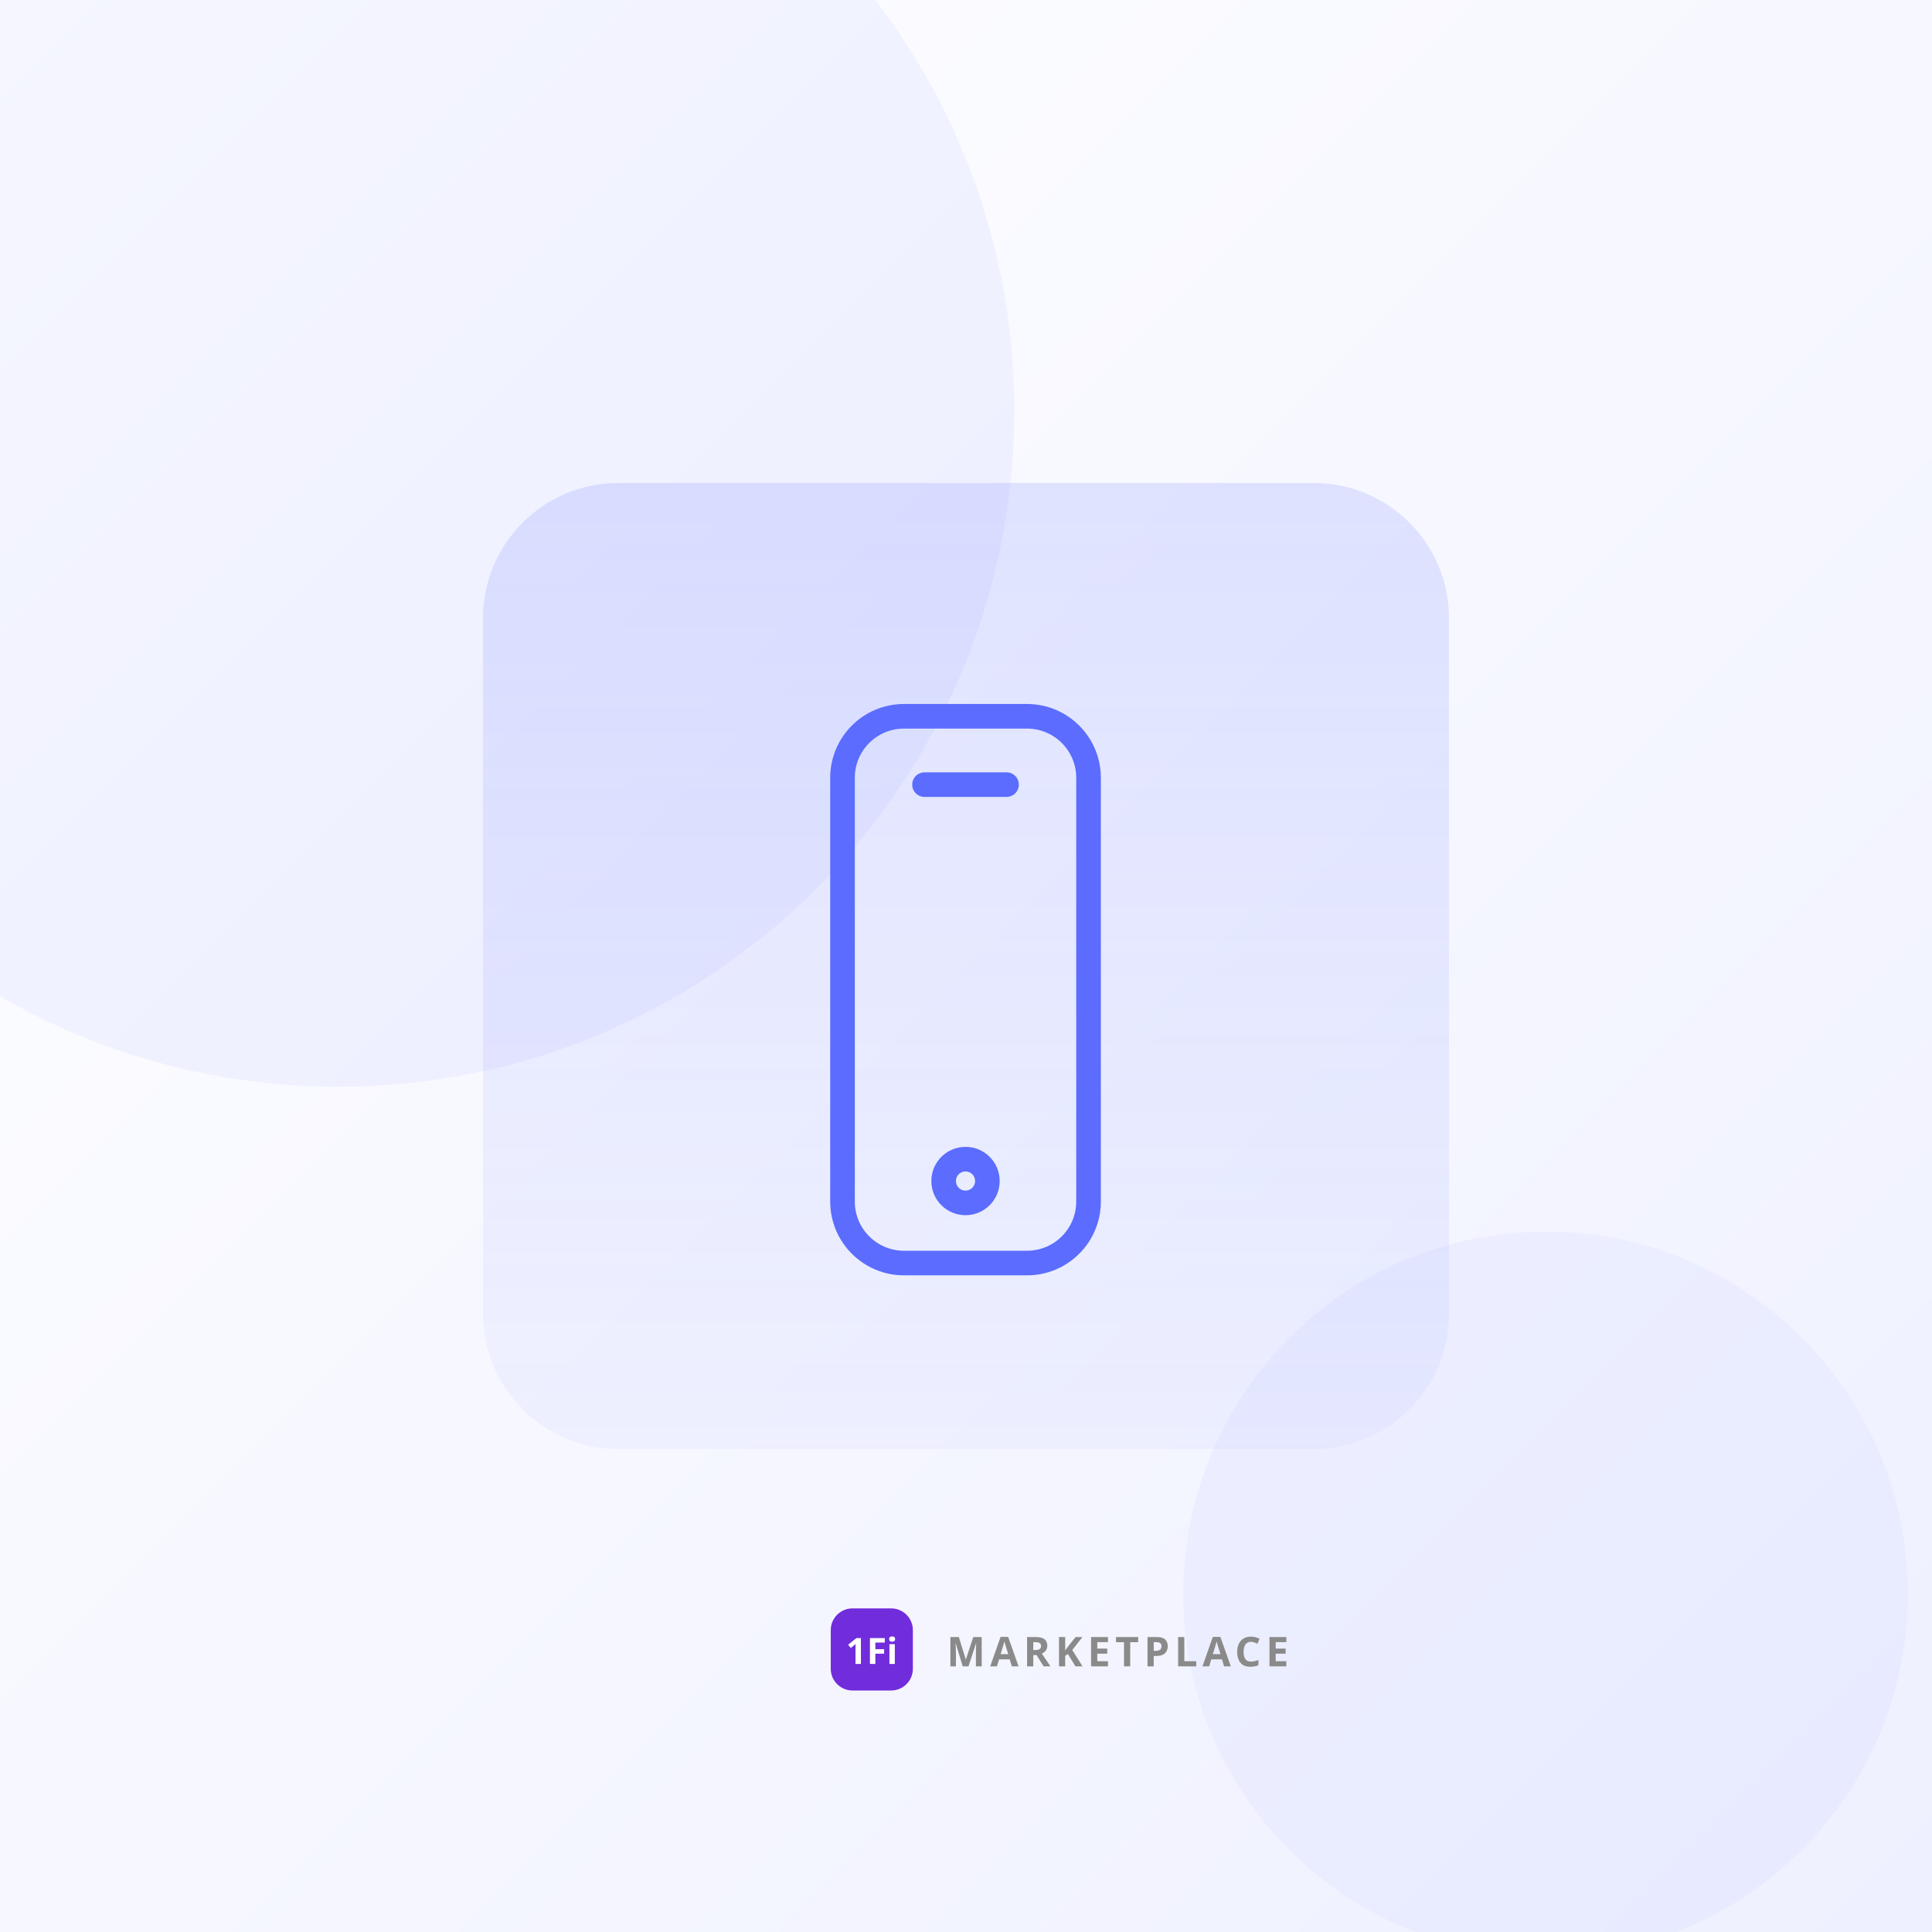
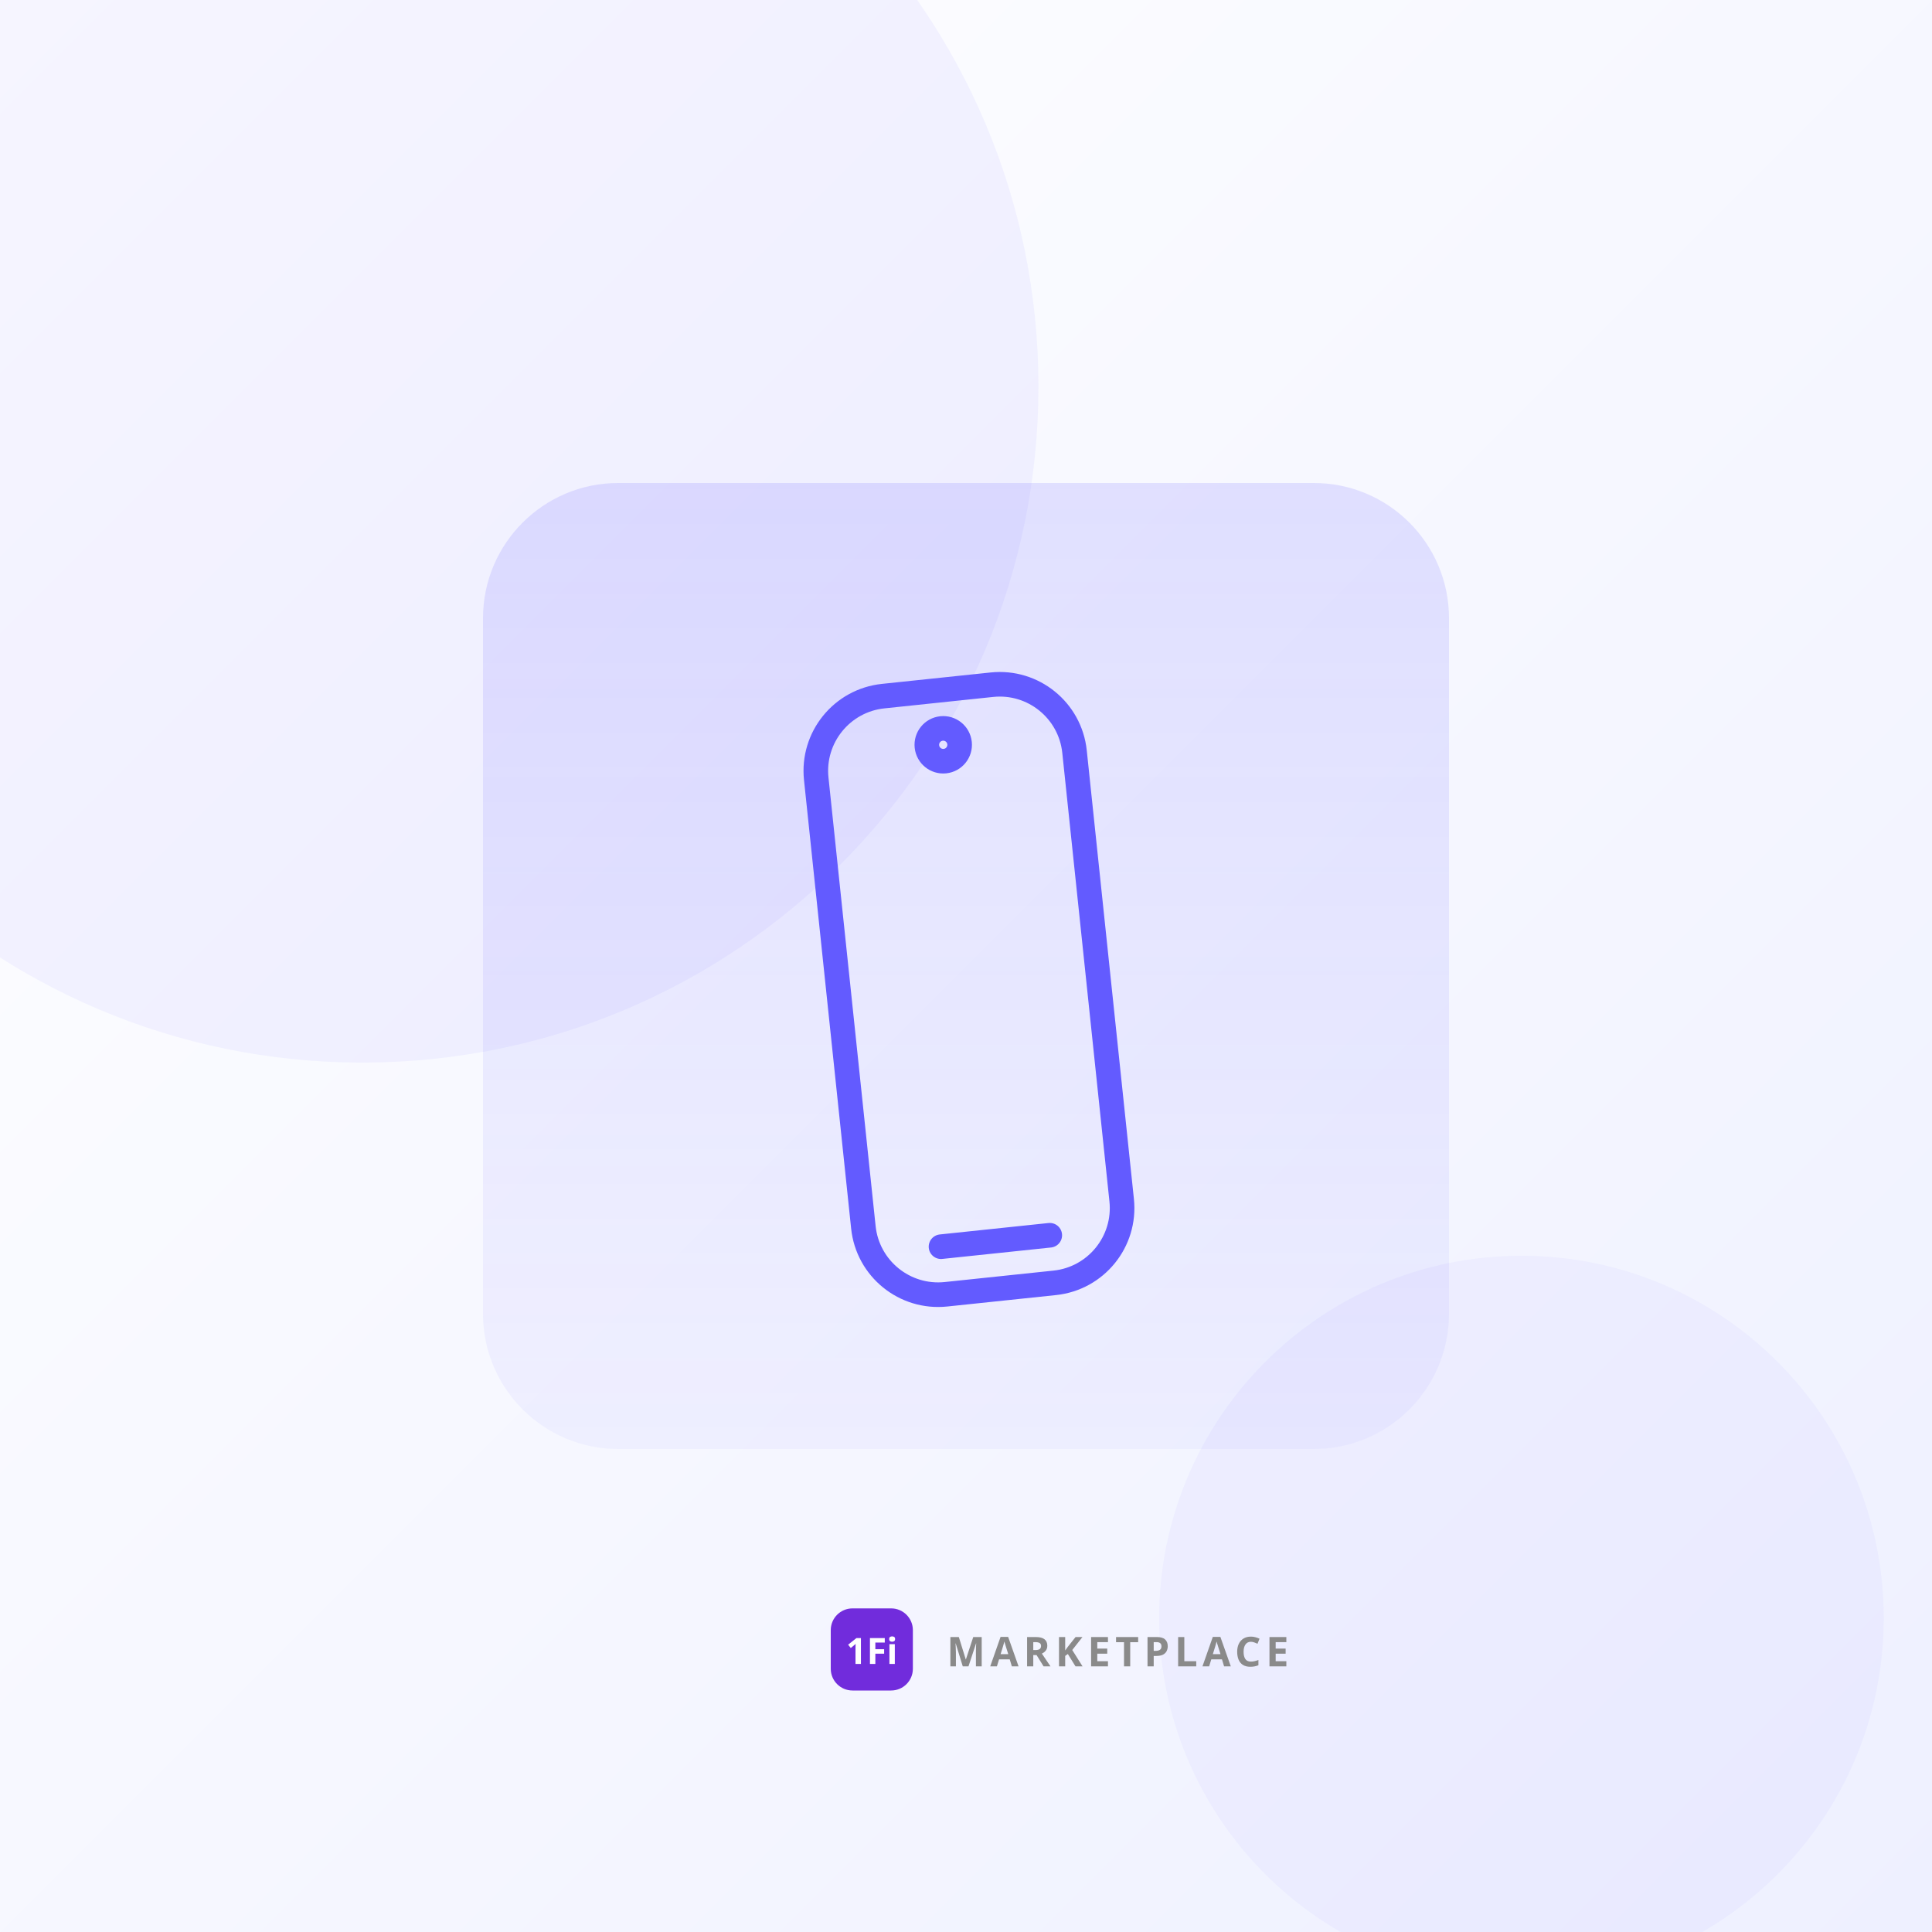
<svg xmlns="http://www.w3.org/2000/svg" viewBox="0 0 800 800" role="img" aria-label="Pixel 10 Pro">
  <defs>
    <linearGradient id="bg" x1="0" y1="0" x2="1" y2="1">
      <stop offset="0" stop-color="#ffffff" />
      <stop offset="1" stop-color="#EEF0FF" />
    </linearGradient>
    <linearGradient id="pill" x1="0" y1="0" x2="0" y2="1">
-       <stop offset="0" stop-color="#5B6CFF" stop-opacity="0.16" />
-       <stop offset="1" stop-color="#5B6CFF" stop-opacity="0.05" />
+       <stop offset="0" stop-color="#635bff" stop-opacity="0.16" />
+       <stop offset="1" stop-color="#635bff" stop-opacity="0.05" />
    </linearGradient>
  </defs>
  <rect width="800" height="800" fill="url(#bg)" />
-   <circle cx="140" cy="170" r="280" fill="#5B6CFF" opacity="0.06" />
-   <circle cx="640" cy="660" r="150" fill="#5B6CFF" opacity="0.05" />
+   <circle cx="150" cy="160" r="280" fill="#635bff" opacity="0.06" />
+   <circle cx="630" cy="670" r="150" fill="#635bff" opacity="0.05" />
  <rect x="200" y="200" width="400" height="400" rx="56" fill="url(#pill)" />
-   <g transform="translate(230 240) scale(2.83)" fill="none" stroke="#5B6CFF" stroke-width="3.6" stroke-linecap="round" stroke-linejoin="round">
-     <rect x="42" y="20" width="36" height="80" rx="9" />
-     <line x1="54" y1="30" x2="66" y2="30" />
-     <circle cx="60" cy="88" r="3.2" />
+   <g transform="translate(400 400) rotate(-6.0) scale(-1 1) translate(-400 -400)">
+     <g transform="translate(230 240) scale(2.83)" fill="none" stroke="#635bff" stroke-width="3.6" stroke-linecap="round" stroke-linejoin="round">
+       <rect x="41" y="16" width="38" height="88" rx="11" />
+       <circle cx="60" cy="24" r="2.4" />
+       <line x1="52" y1="97" x2="68" y2="97" />
+     </g>
  </g>
  <g transform="translate(348 690)" aria-label="Pixel 10 Pro">
    <rect x="-4" y="-24" width="34" height="34" rx="9" fill="#712CDC" />
    <text x="13" y="-1" text-anchor="middle" font-family="Geist, Segoe UI, system-ui, sans-serif" font-size="15" font-weight="700" fill="#ffffff">1Fi</text>
    <text x="44" y="0" font-family="Geist, Segoe UI, system-ui, sans-serif" font-size="17" font-weight="600" letter-spacing="2" fill="#8a8a8a">MARKETPLACE</text>
  </g>
</svg>
